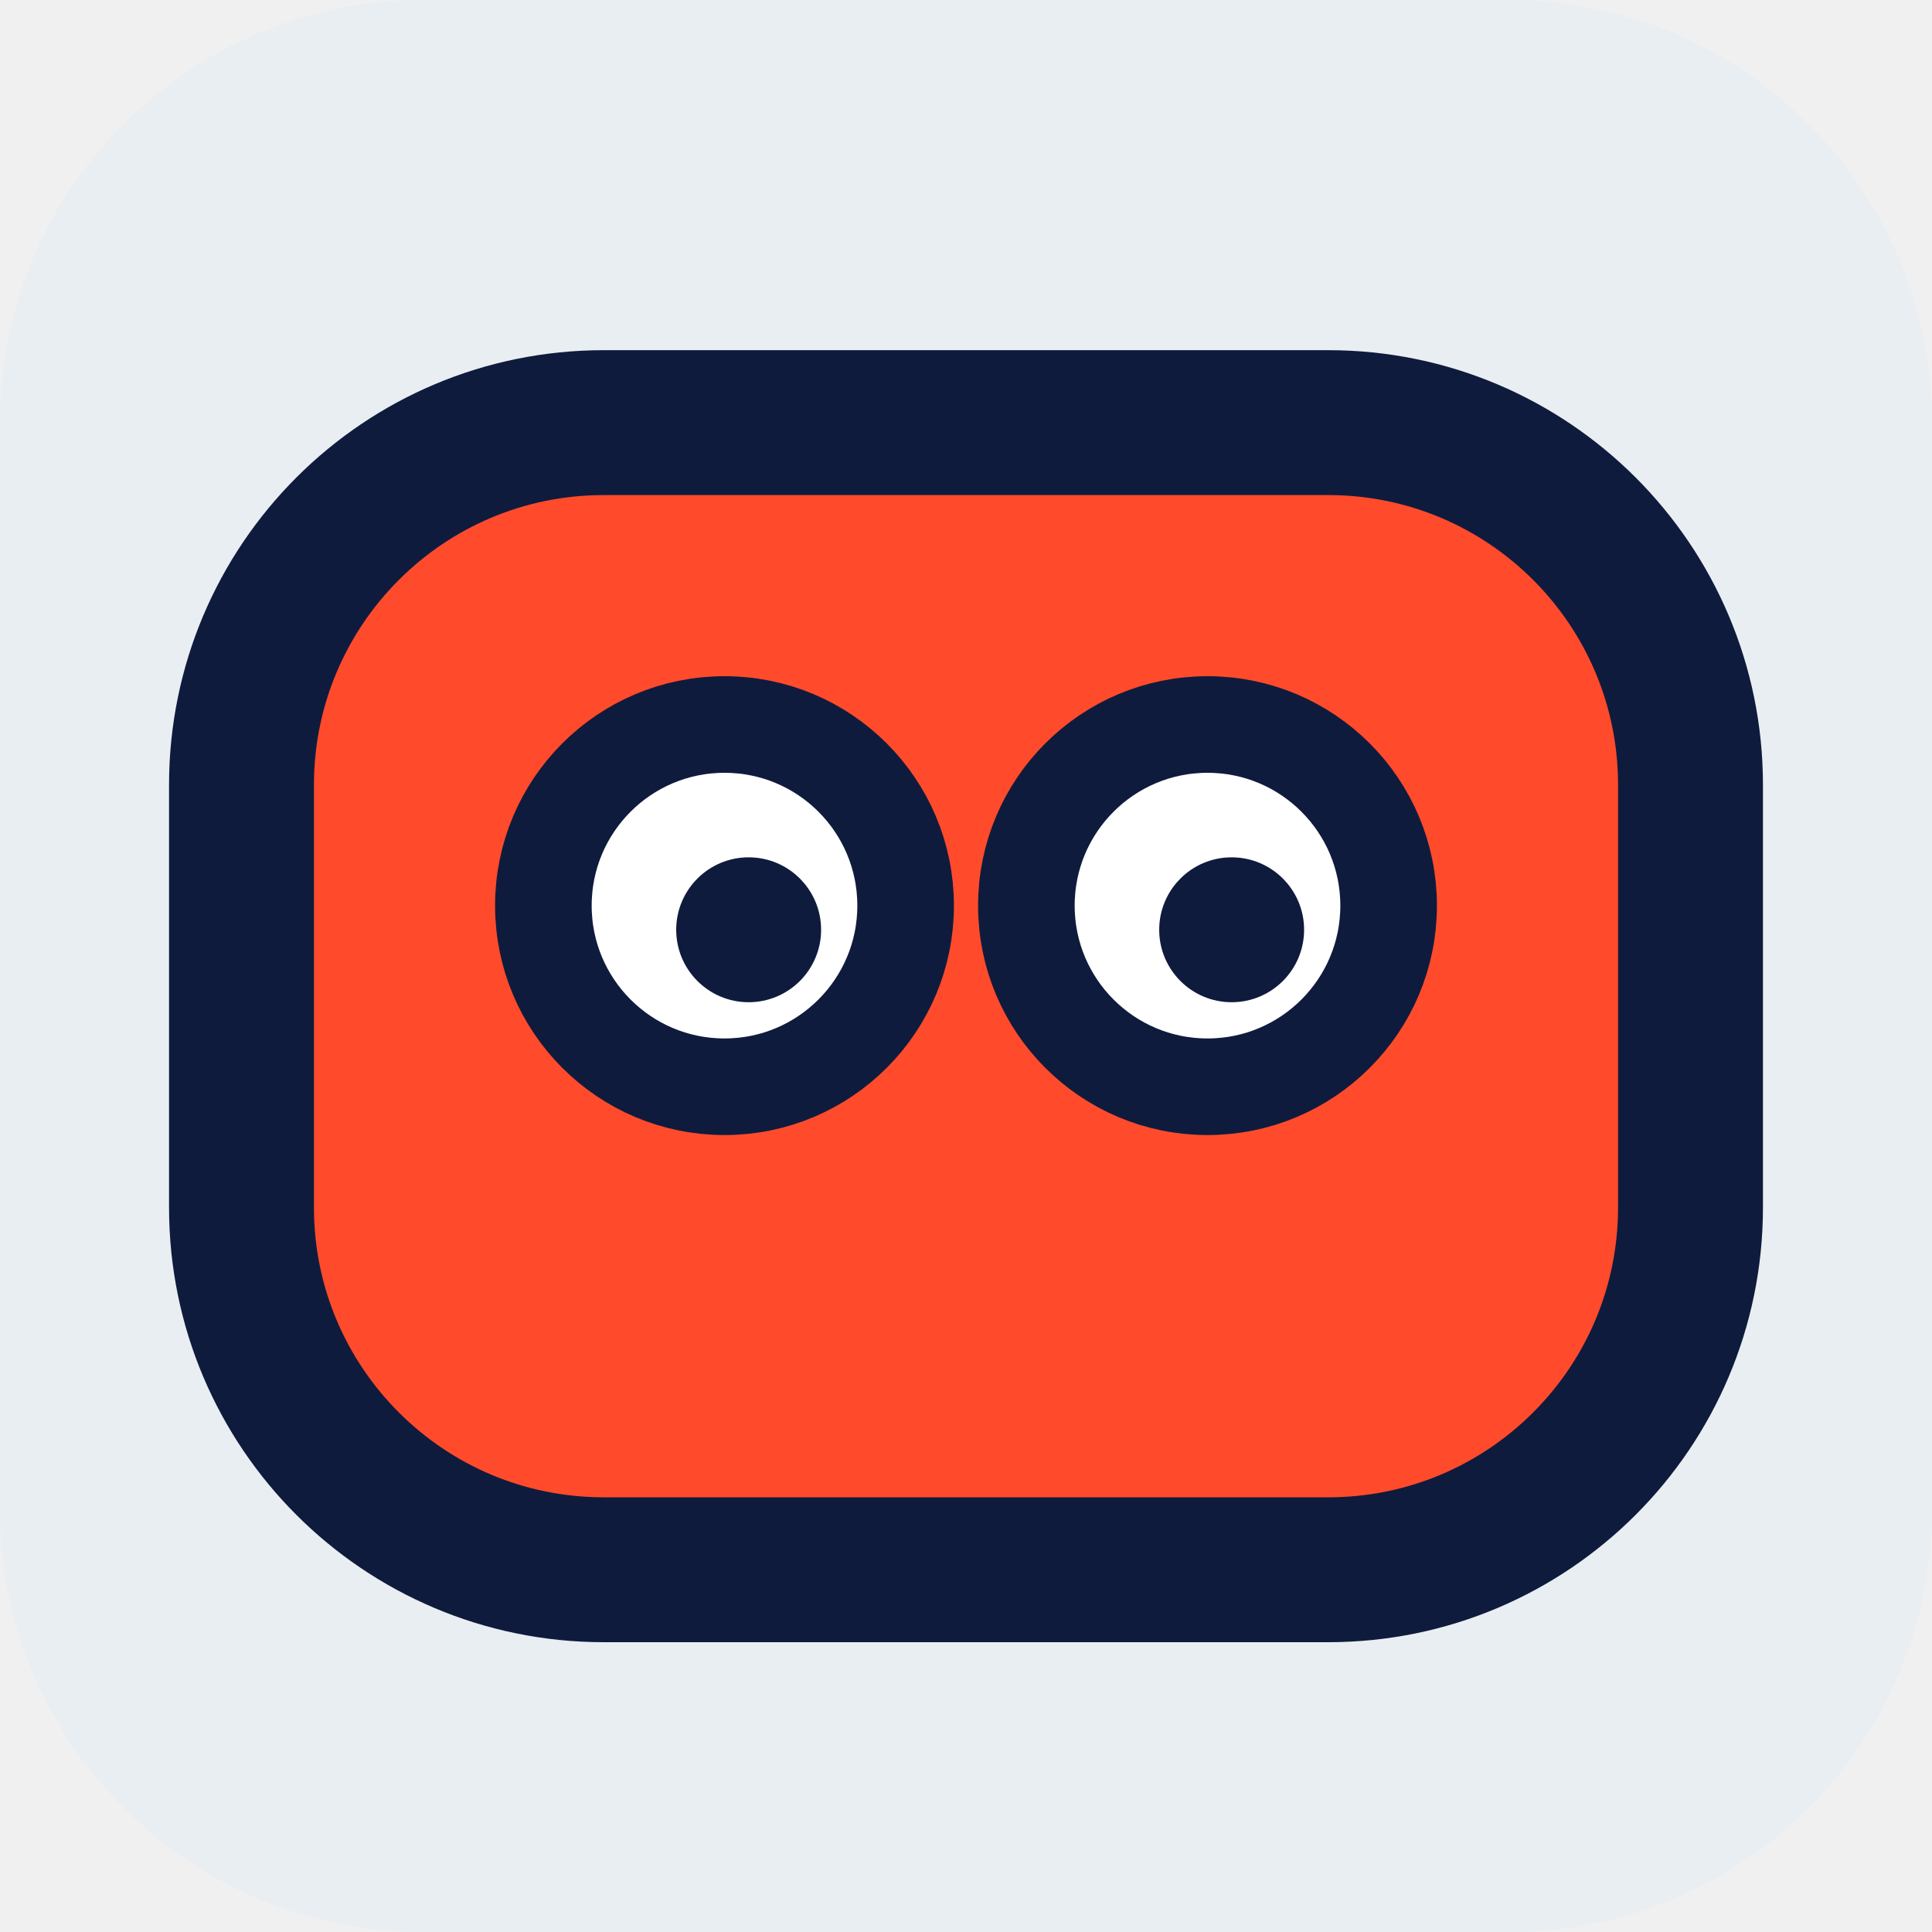
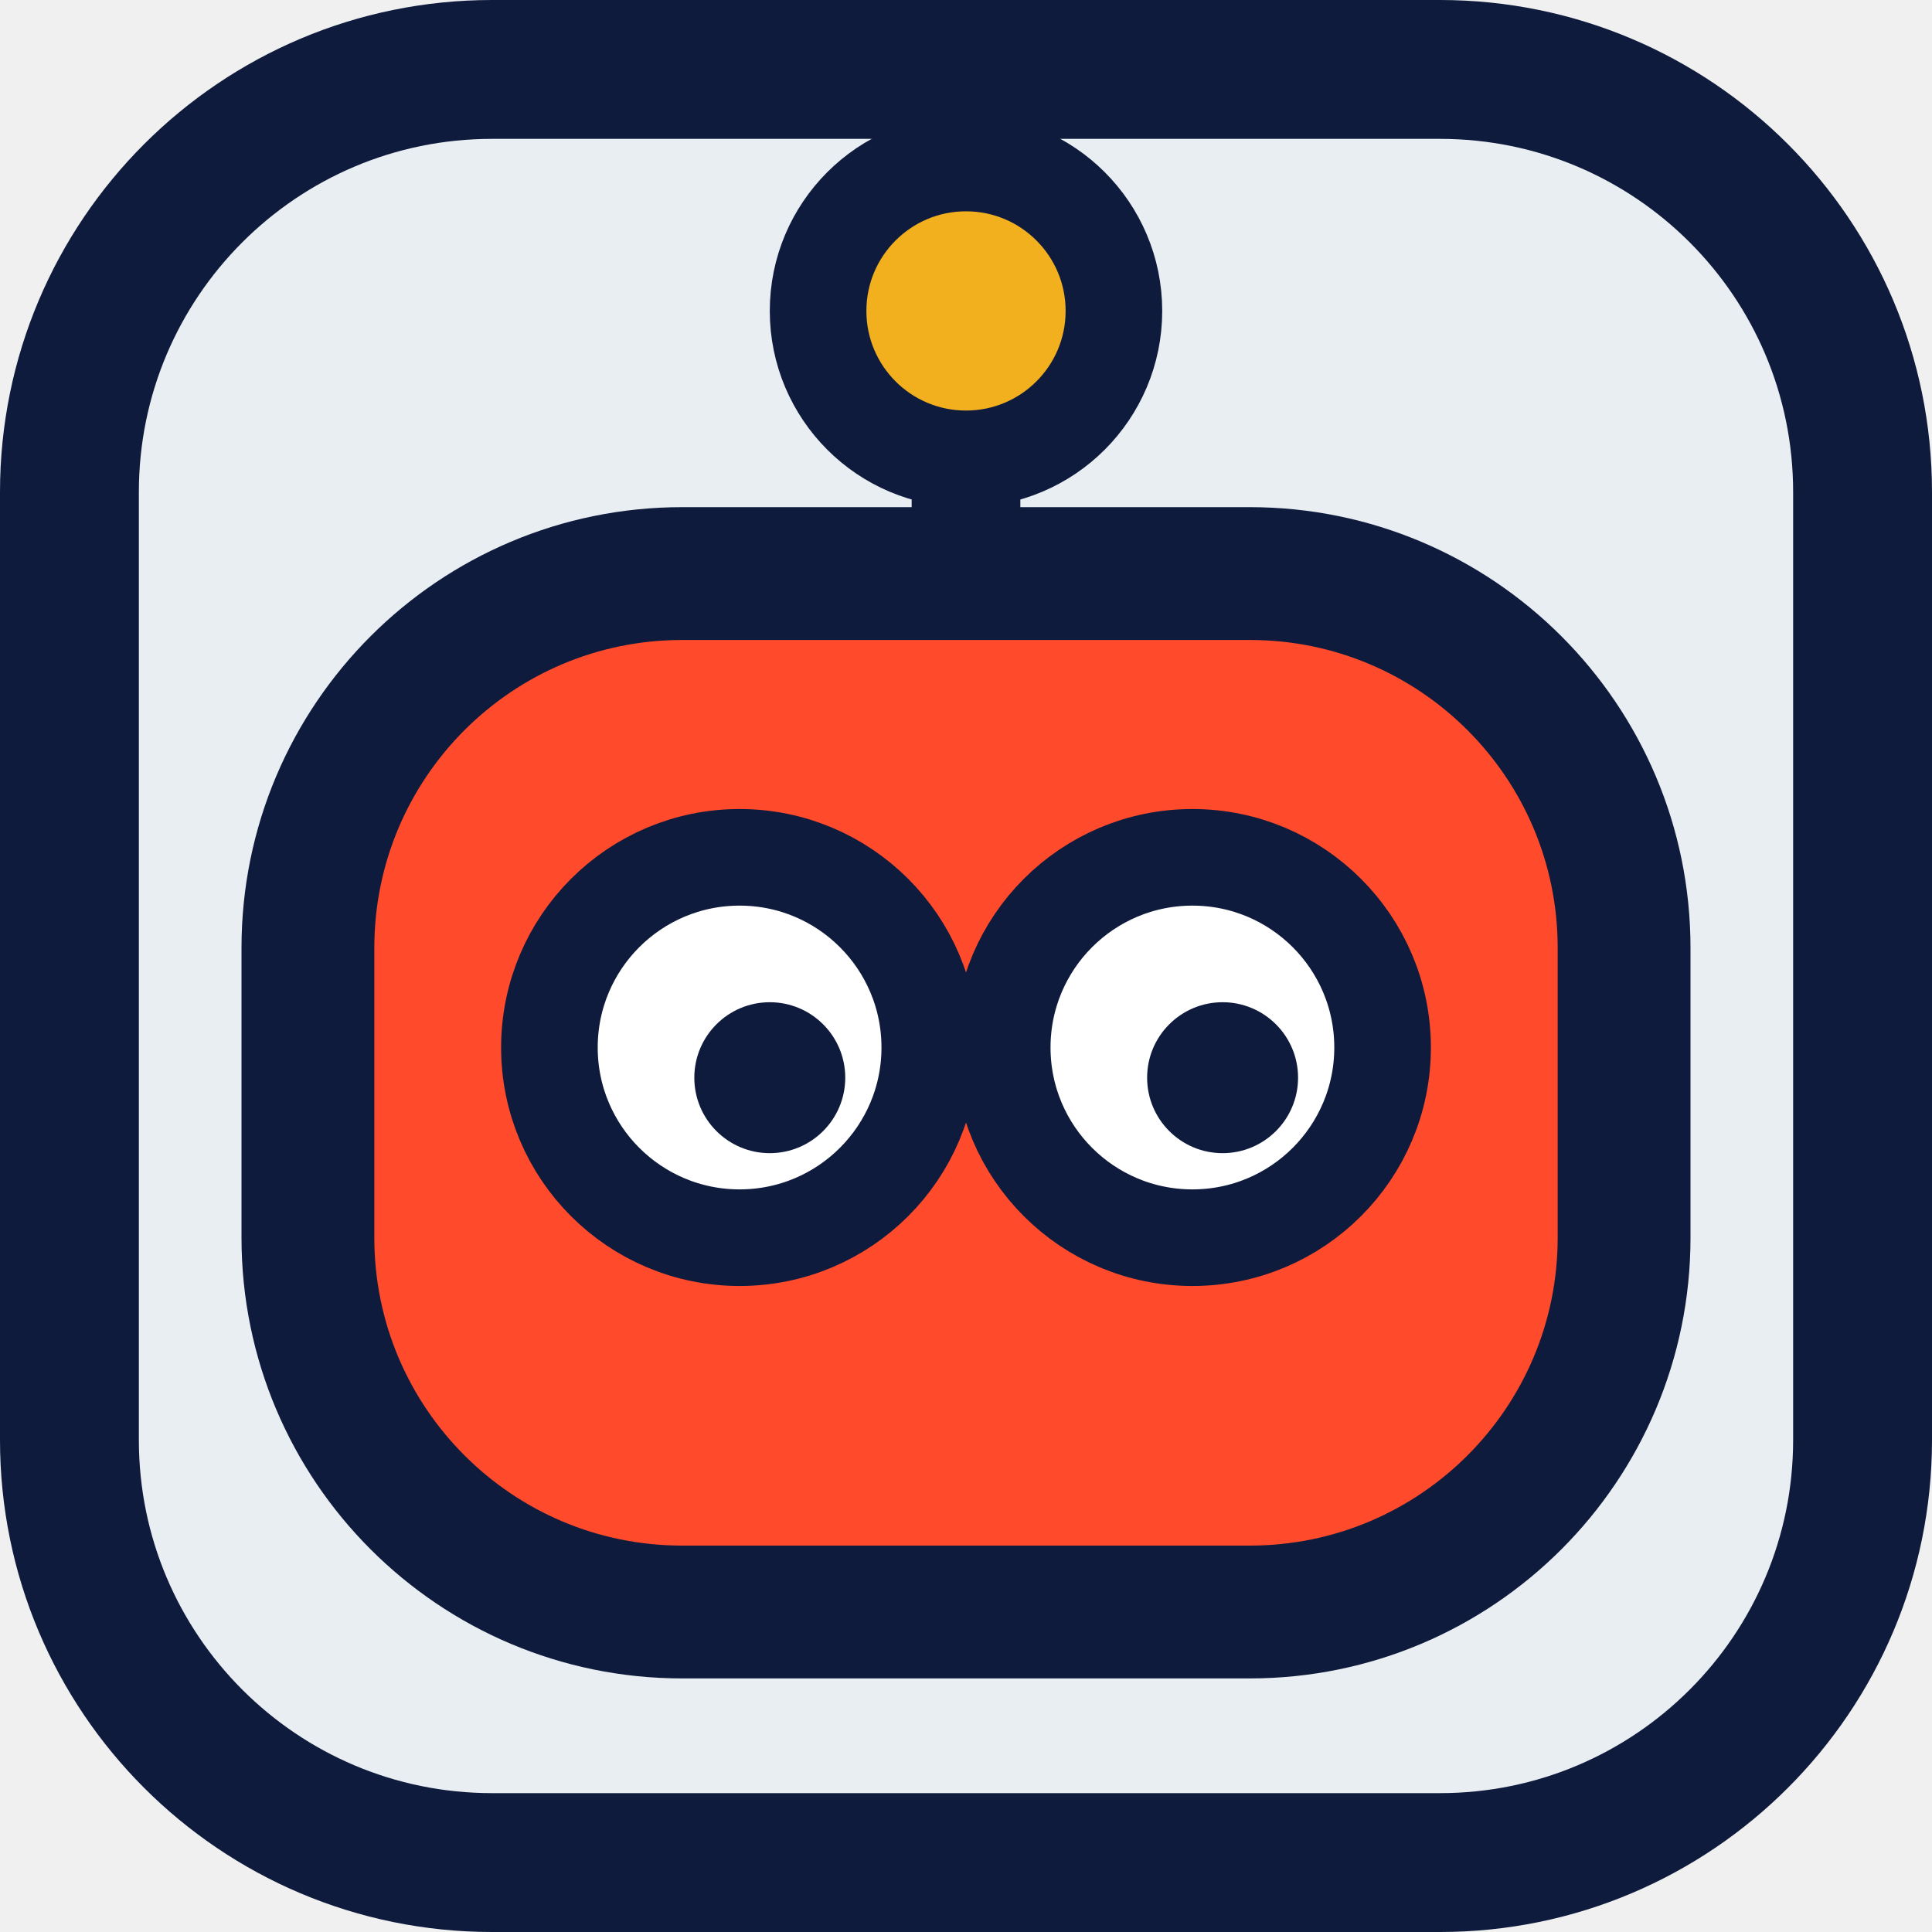
<svg xmlns="http://www.w3.org/2000/svg" viewBox="0 0 32 32">
-   <rect width="32" height="32" rx="7" fill="#E9EEF2" />
-   <rect x="4" y="7" width="24" height="19" rx="6" fill="#FF4B2B" stroke="#0F1B3D" stroke-width="2.4" />
-   <circle cx="12" cy="15" r="3" fill="#fff" stroke="#0F1B3D" stroke-width="1.6" />
-   <circle cx="20" cy="15" r="3" fill="#fff" stroke="#0F1B3D" stroke-width="1.6" />
-   <circle cx="12.4" cy="15.4" r="1.2" fill="#0F1B3D" />
-   <circle cx="20.4" cy="15.4" r="1.2" fill="#0F1B3D" />
+   <rect x="1.15" y="1.15" width="29.7" height="29.7" rx="7" fill="#E9EEF2" stroke="#0F1B3D" stroke-width="2.3" />
+   <rect x="15.1" y="6.6" width="1.8" height="3.4" fill="#0F1B3D" />
+   <circle cx="16" cy="5.15" r="2.45" fill="#F2B01E" stroke="#0F1B3D" stroke-width="1.6" />
+   <rect x="5.1" y="9.5" width="21.8" height="17.2" rx="6.2" fill="#FF4B2B" stroke="#0F1B3D" stroke-width="2.2" />
+   <circle cx="12.25" cy="17.35" r="3.15" fill="#fff" stroke="#0F1B3D" stroke-width="1.6" />
+   <circle cx="19.75" cy="17.35" r="3.15" fill="#fff" stroke="#0F1B3D" stroke-width="1.6" />
+   <circle cx="12.75" cy="17.85" r="1.25" fill="#0F1B3D" />
+   <circle cx="20.25" cy="17.85" r="1.25" fill="#0F1B3D" />
</svg>
